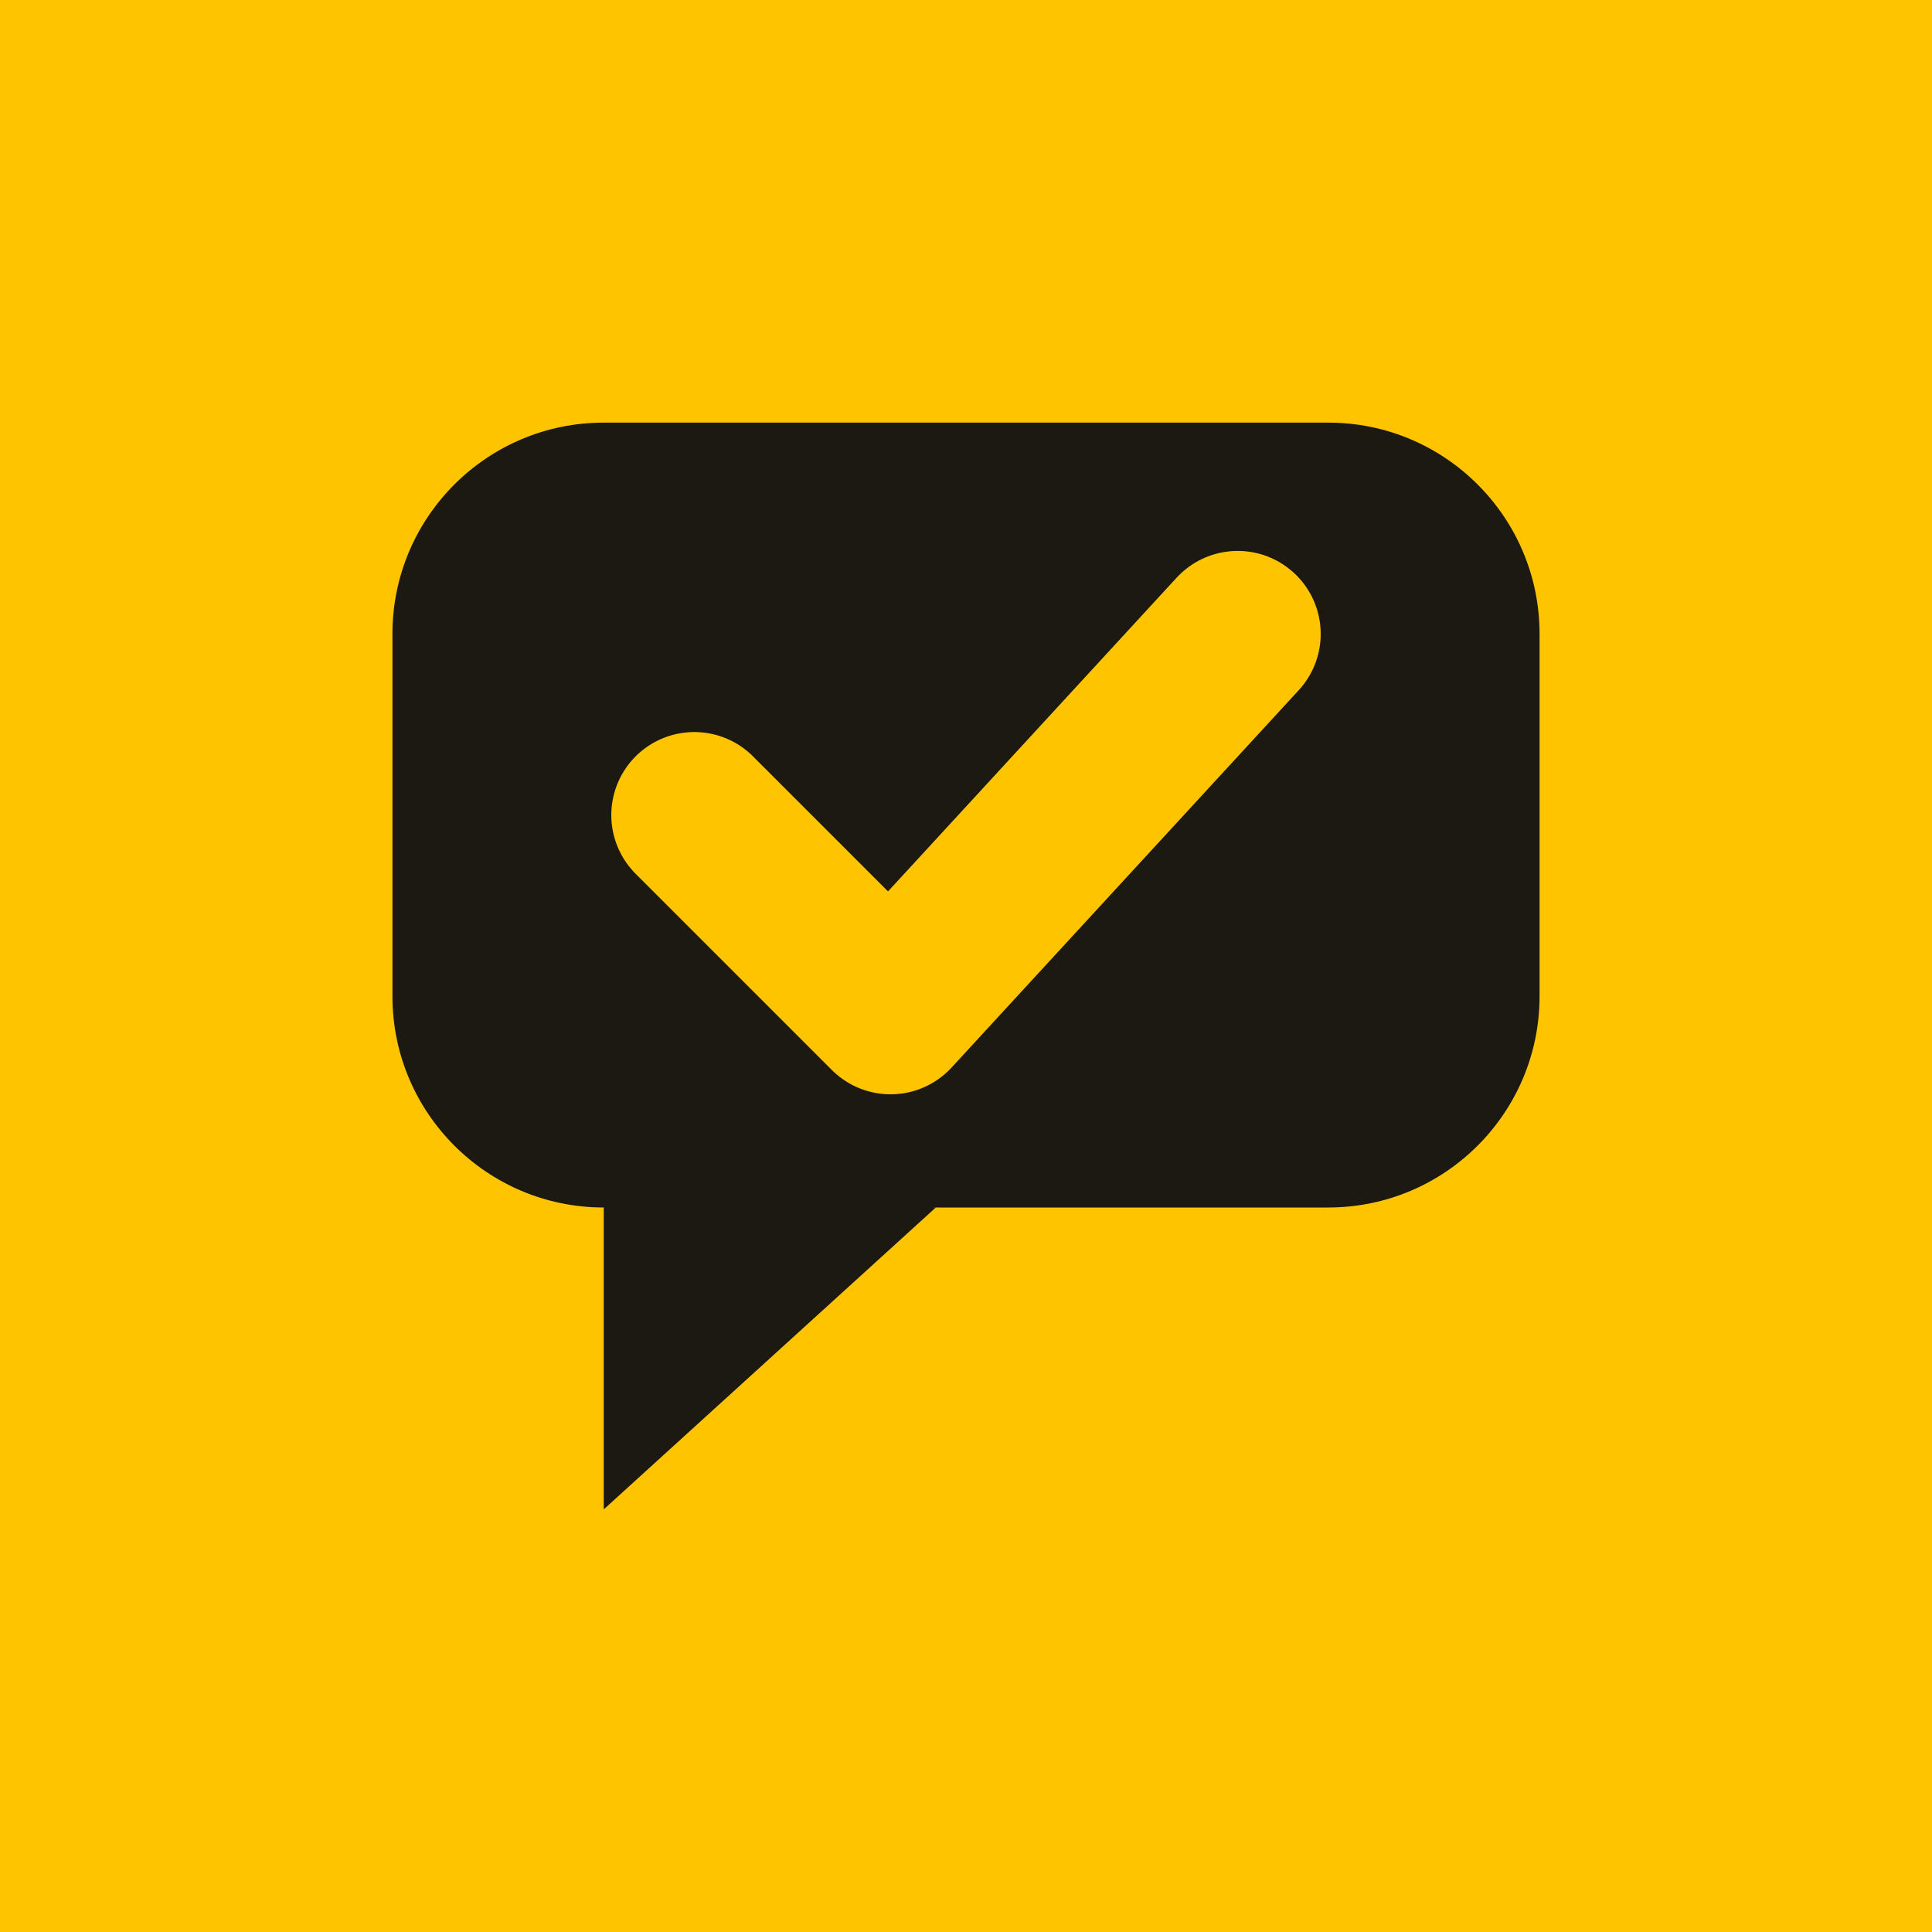
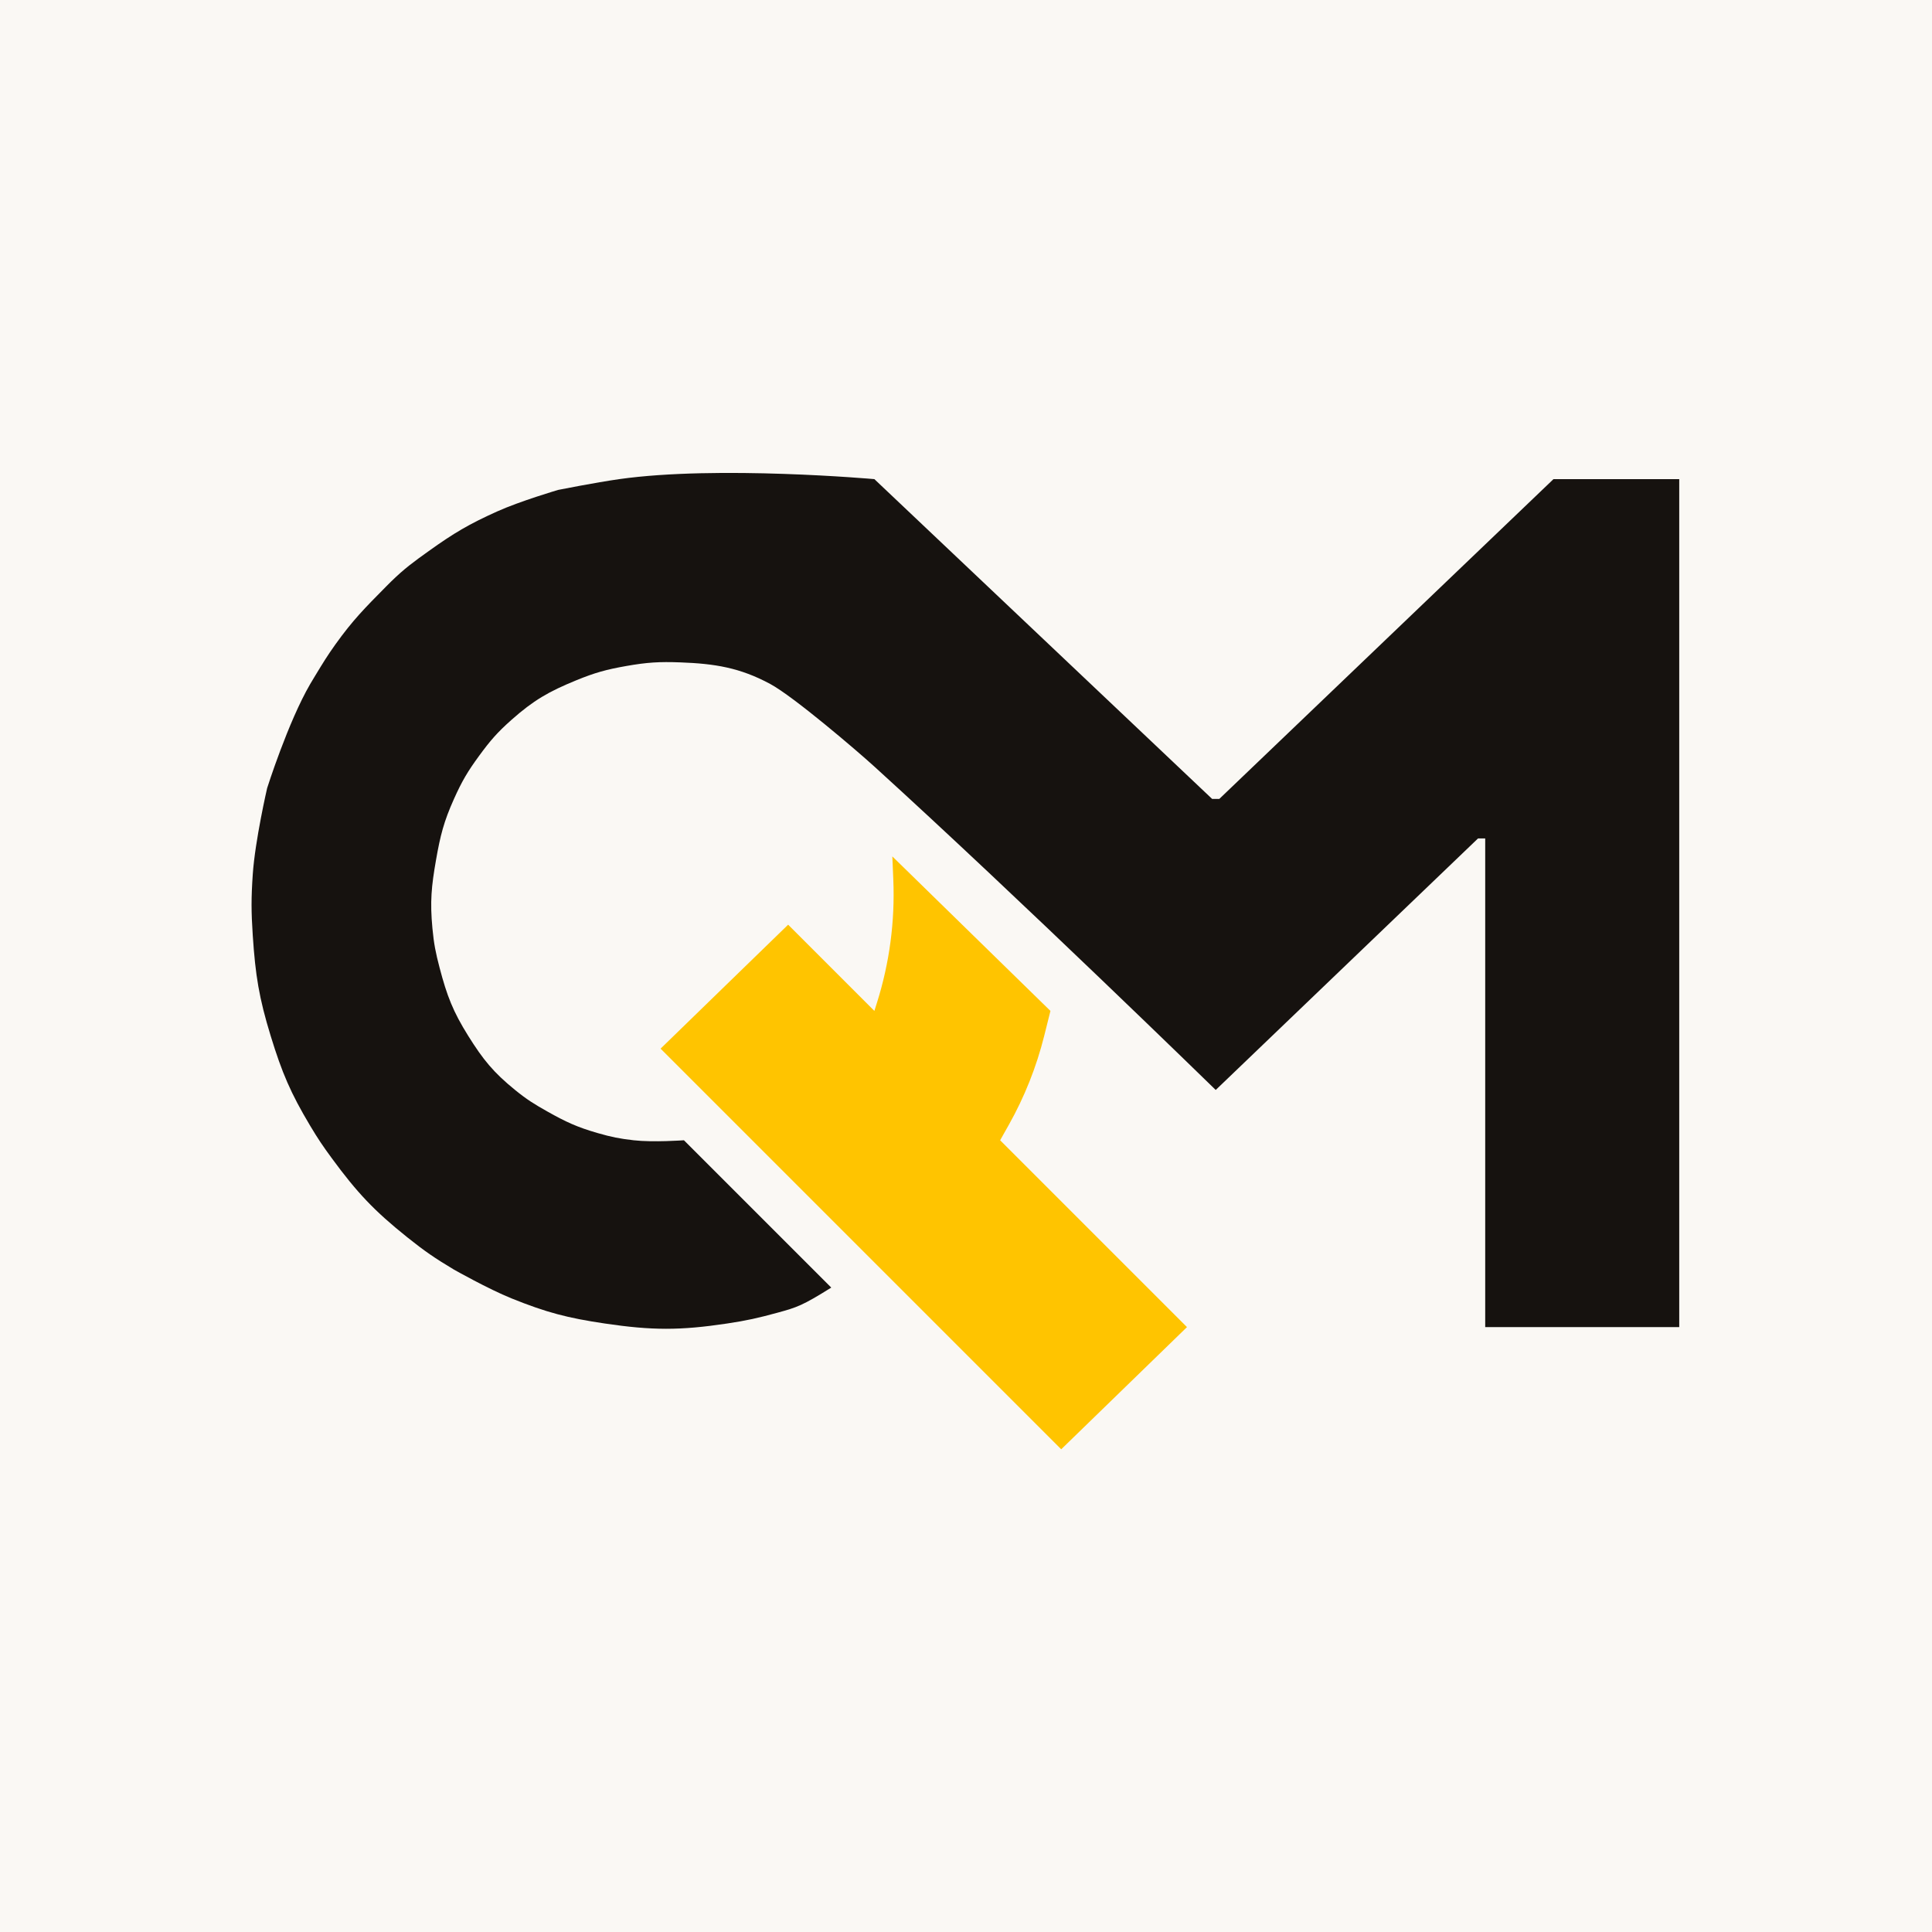
- <svg xmlns="http://www.w3.org/2000/svg" width="64" height="64" viewBox="0 0 64 64" role="img" aria-label="QuoteMax">
-   <rect width="64" height="64" fill="#FFC400" />
-   <rect x="13" y="14" width="38" height="26" rx="7" fill="#1C1812" />
-   <path d="M20 39 L20 50 L31 40 Z" fill="#1C1812" />
-   <path d="M23 27 L29.5 33.5 L41 21" fill="none" stroke="#FFC400" stroke-width="5.5" stroke-linecap="round" stroke-linejoin="round" />
+ <svg xmlns="http://www.w3.org/2000/svg" width="699" height="699" viewBox="0 0 699 699" role="img" aria-label="QuoteMax">
+   <rect width="699" height="699" fill="#FAF8F4" />
+   <g transform="translate(349.5,349.5) scale(1.3) translate(-349.5,-349.5)">
+     <path fill="#16120F" d="M324 214C324 214 280.454 210.115 253 214C246.325 214.945 236 217 236 217C236 217 225.42 220.111 219 223C211.182 226.519 206.972 229.01 200 234C195.71 237.071 193.283 238.823 189.5 242.5C188.906 243.077 188.582 243.411 188 244C182.165 249.906 178.83 253.247 174 260C171.7 263.216 170.56 265.125 168.5 268.5L168.44 268.598C167.884 269.509 167.554 270.05 167 271C160.826 281.588 155 300 155 300C155 300 151.645 314.52 151 324C150.55 330.624 150.562 334.376 151 341C151.733 352.083 152.738 358.382 156 369C159.132 379.196 161.526 384.845 167 394C169.168 397.626 170.499 399.596 173 403C180.032 412.572 184.727 417.579 194 425C198.821 428.858 201.701 430.831 207 434C207 434 216.522 439.385 223 442C232.751 445.936 238.598 447.461 249 449C262.135 450.943 269.869 450.967 283 449C288.53 448.172 291.606 447.471 297 446C302.5 444.5 304 444 312 439L271 398C271 398 262.432 398.623 257 398C253.043 397.546 250.827 397.103 247 396C241.284 394.353 238.185 392.914 233 390C229.318 387.93 227.278 386.665 224 384C217.985 379.11 215.113 375.57 211 369C206.728 362.176 205.043 357.787 203 350C201.892 345.777 201.41 343.347 201 339C200.303 331.603 200.717 327.319 202 320C203.195 313.184 204.167 309.314 207 303C209.221 298.05 210.795 295.377 214 291C217.104 286.761 219.069 284.486 223 281C229.164 275.534 233.376 273.121 241 270C246.262 267.846 249.4 266.985 255 266C260.782 264.983 264.133 264.785 270 265C279.567 265.351 286.571 266.461 295 271C301.5 274.5 319 289.455 324 294C364.55 330.864 419 384 419 384L492 314H494V450H548V214H513L466.5 258.5L420 303H418L371 258.5L324 214Z" />
+     <path fill="#FFC400" d="M373 362L329 319L329.269 325.462C329.753 337.065 328.211 348.664 324.714 359.738L324 362L300 338L282.5 355L264.5 372.5L376 484L411 450L359 398L361.406 393.723C365.782 385.943 369.097 377.611 371.262 368.951L373 362Z" />
+   </g>
</svg>
